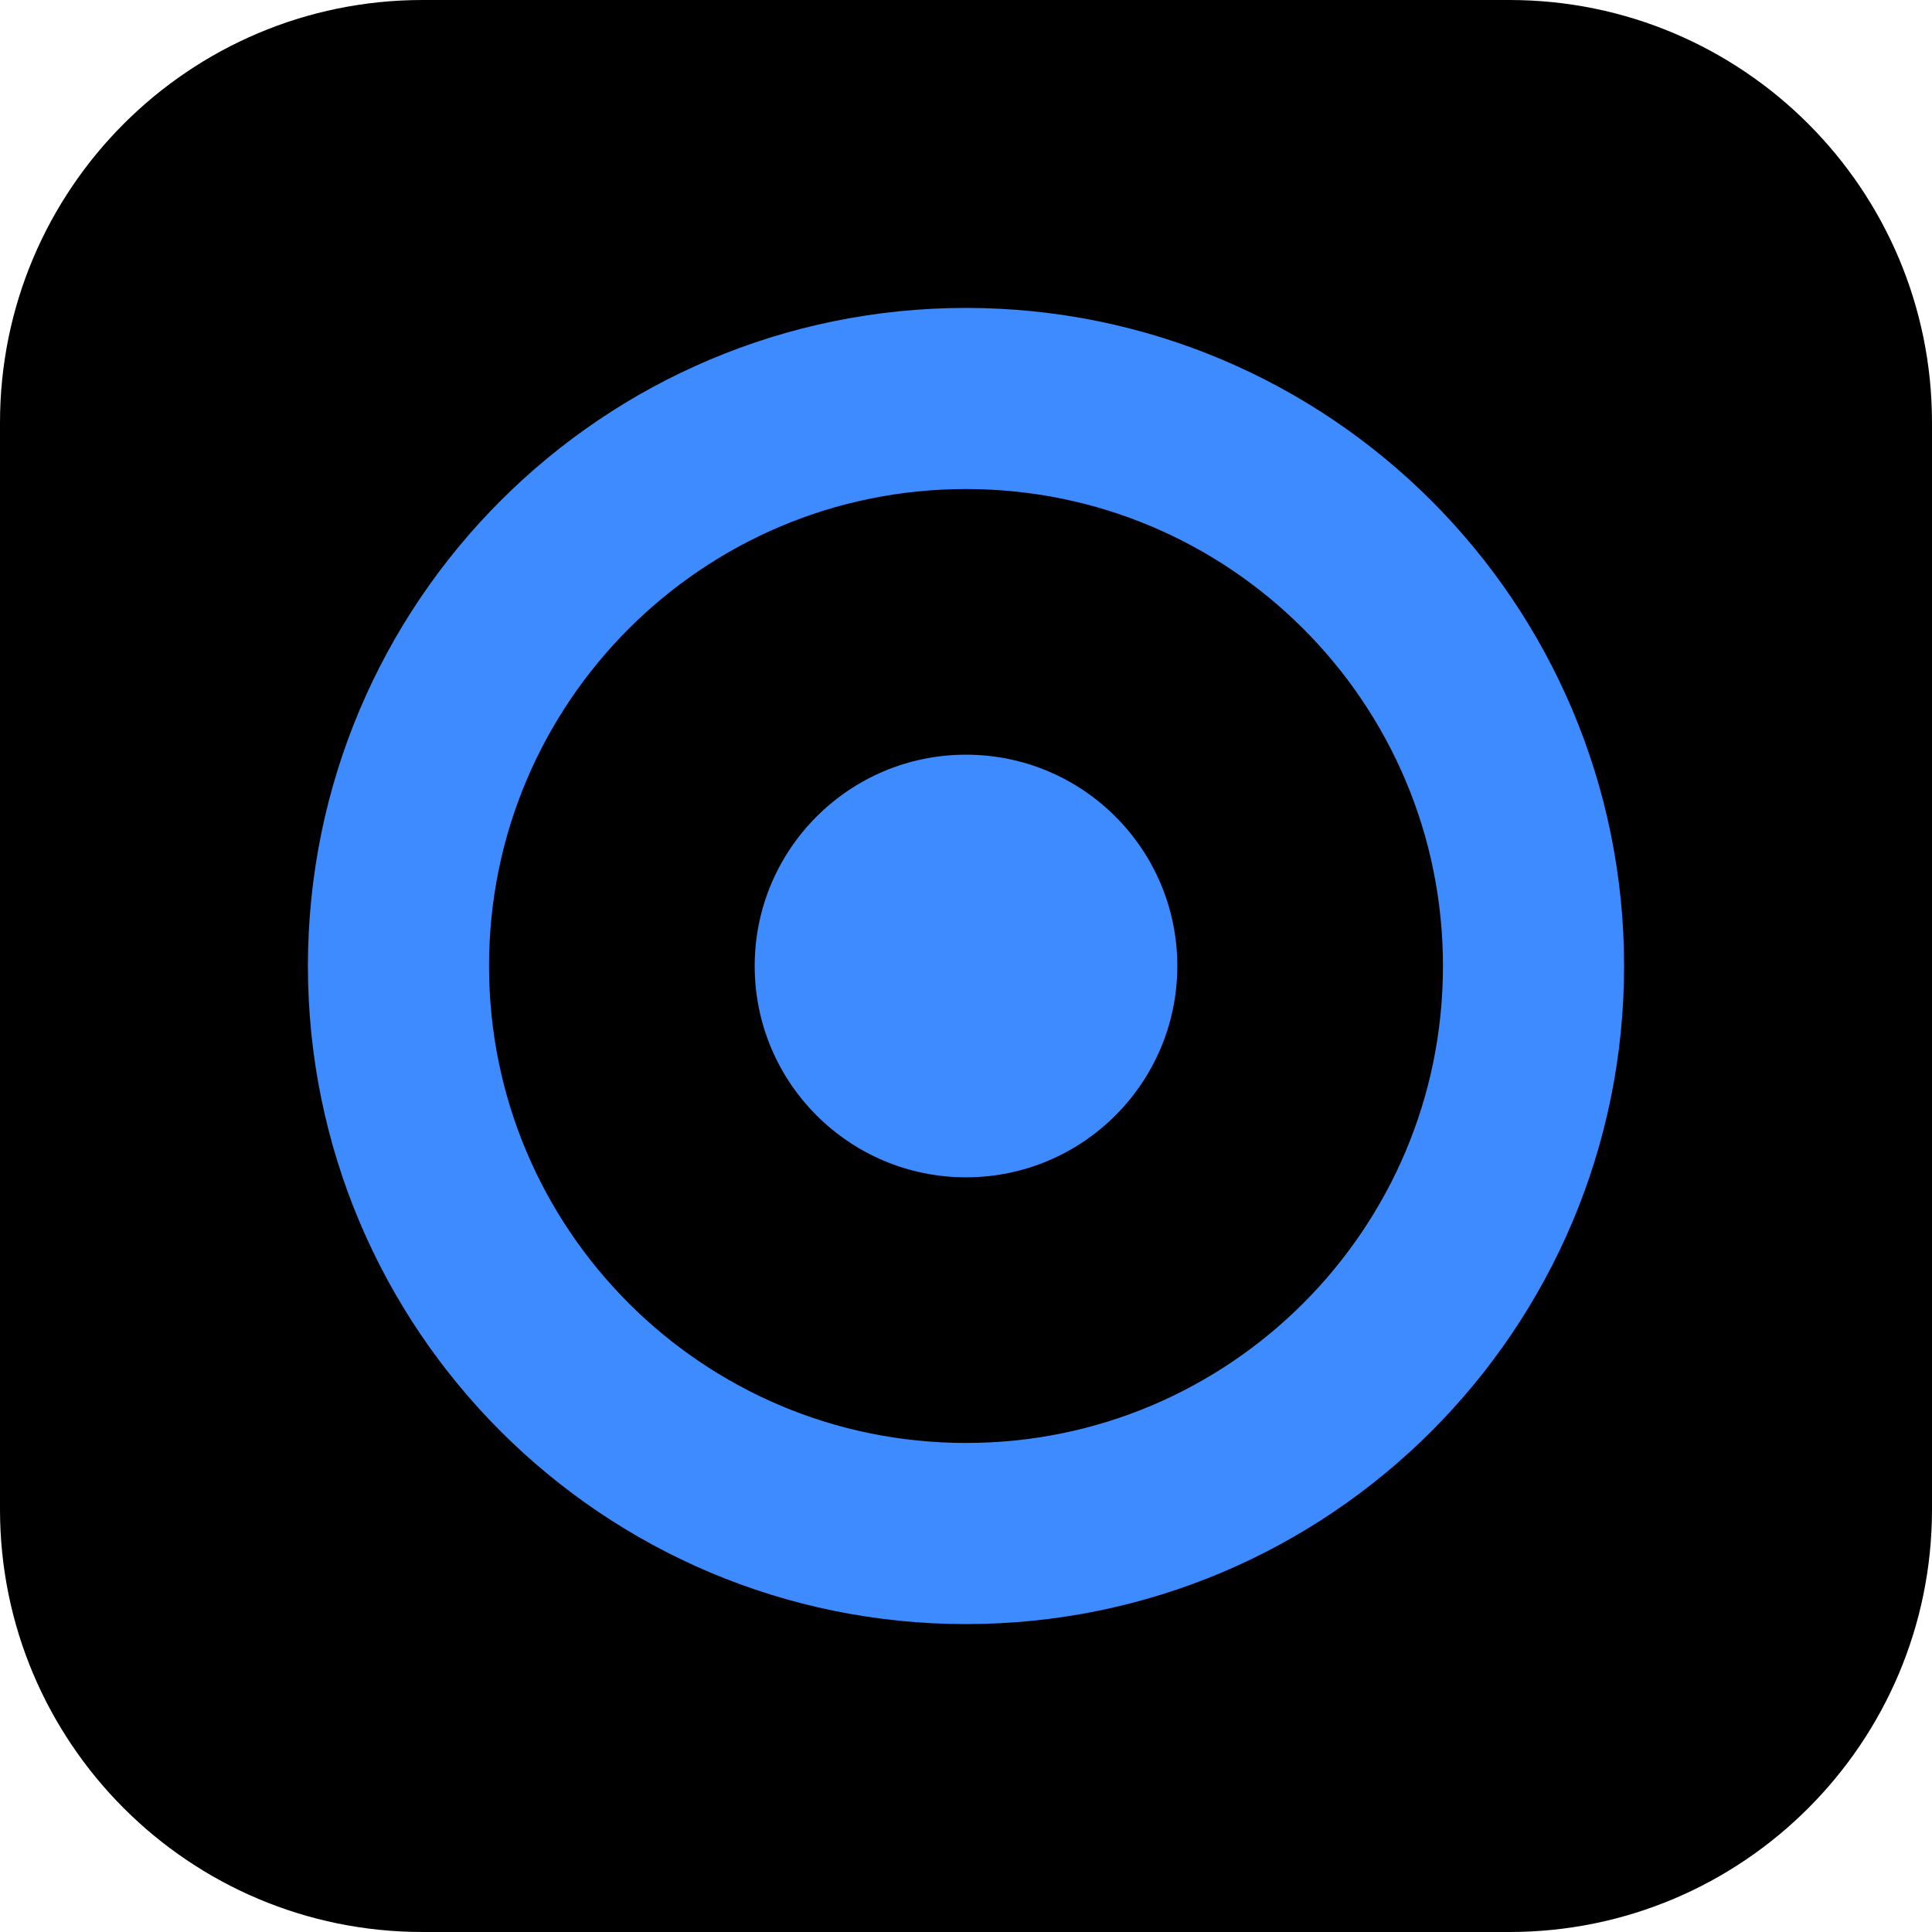
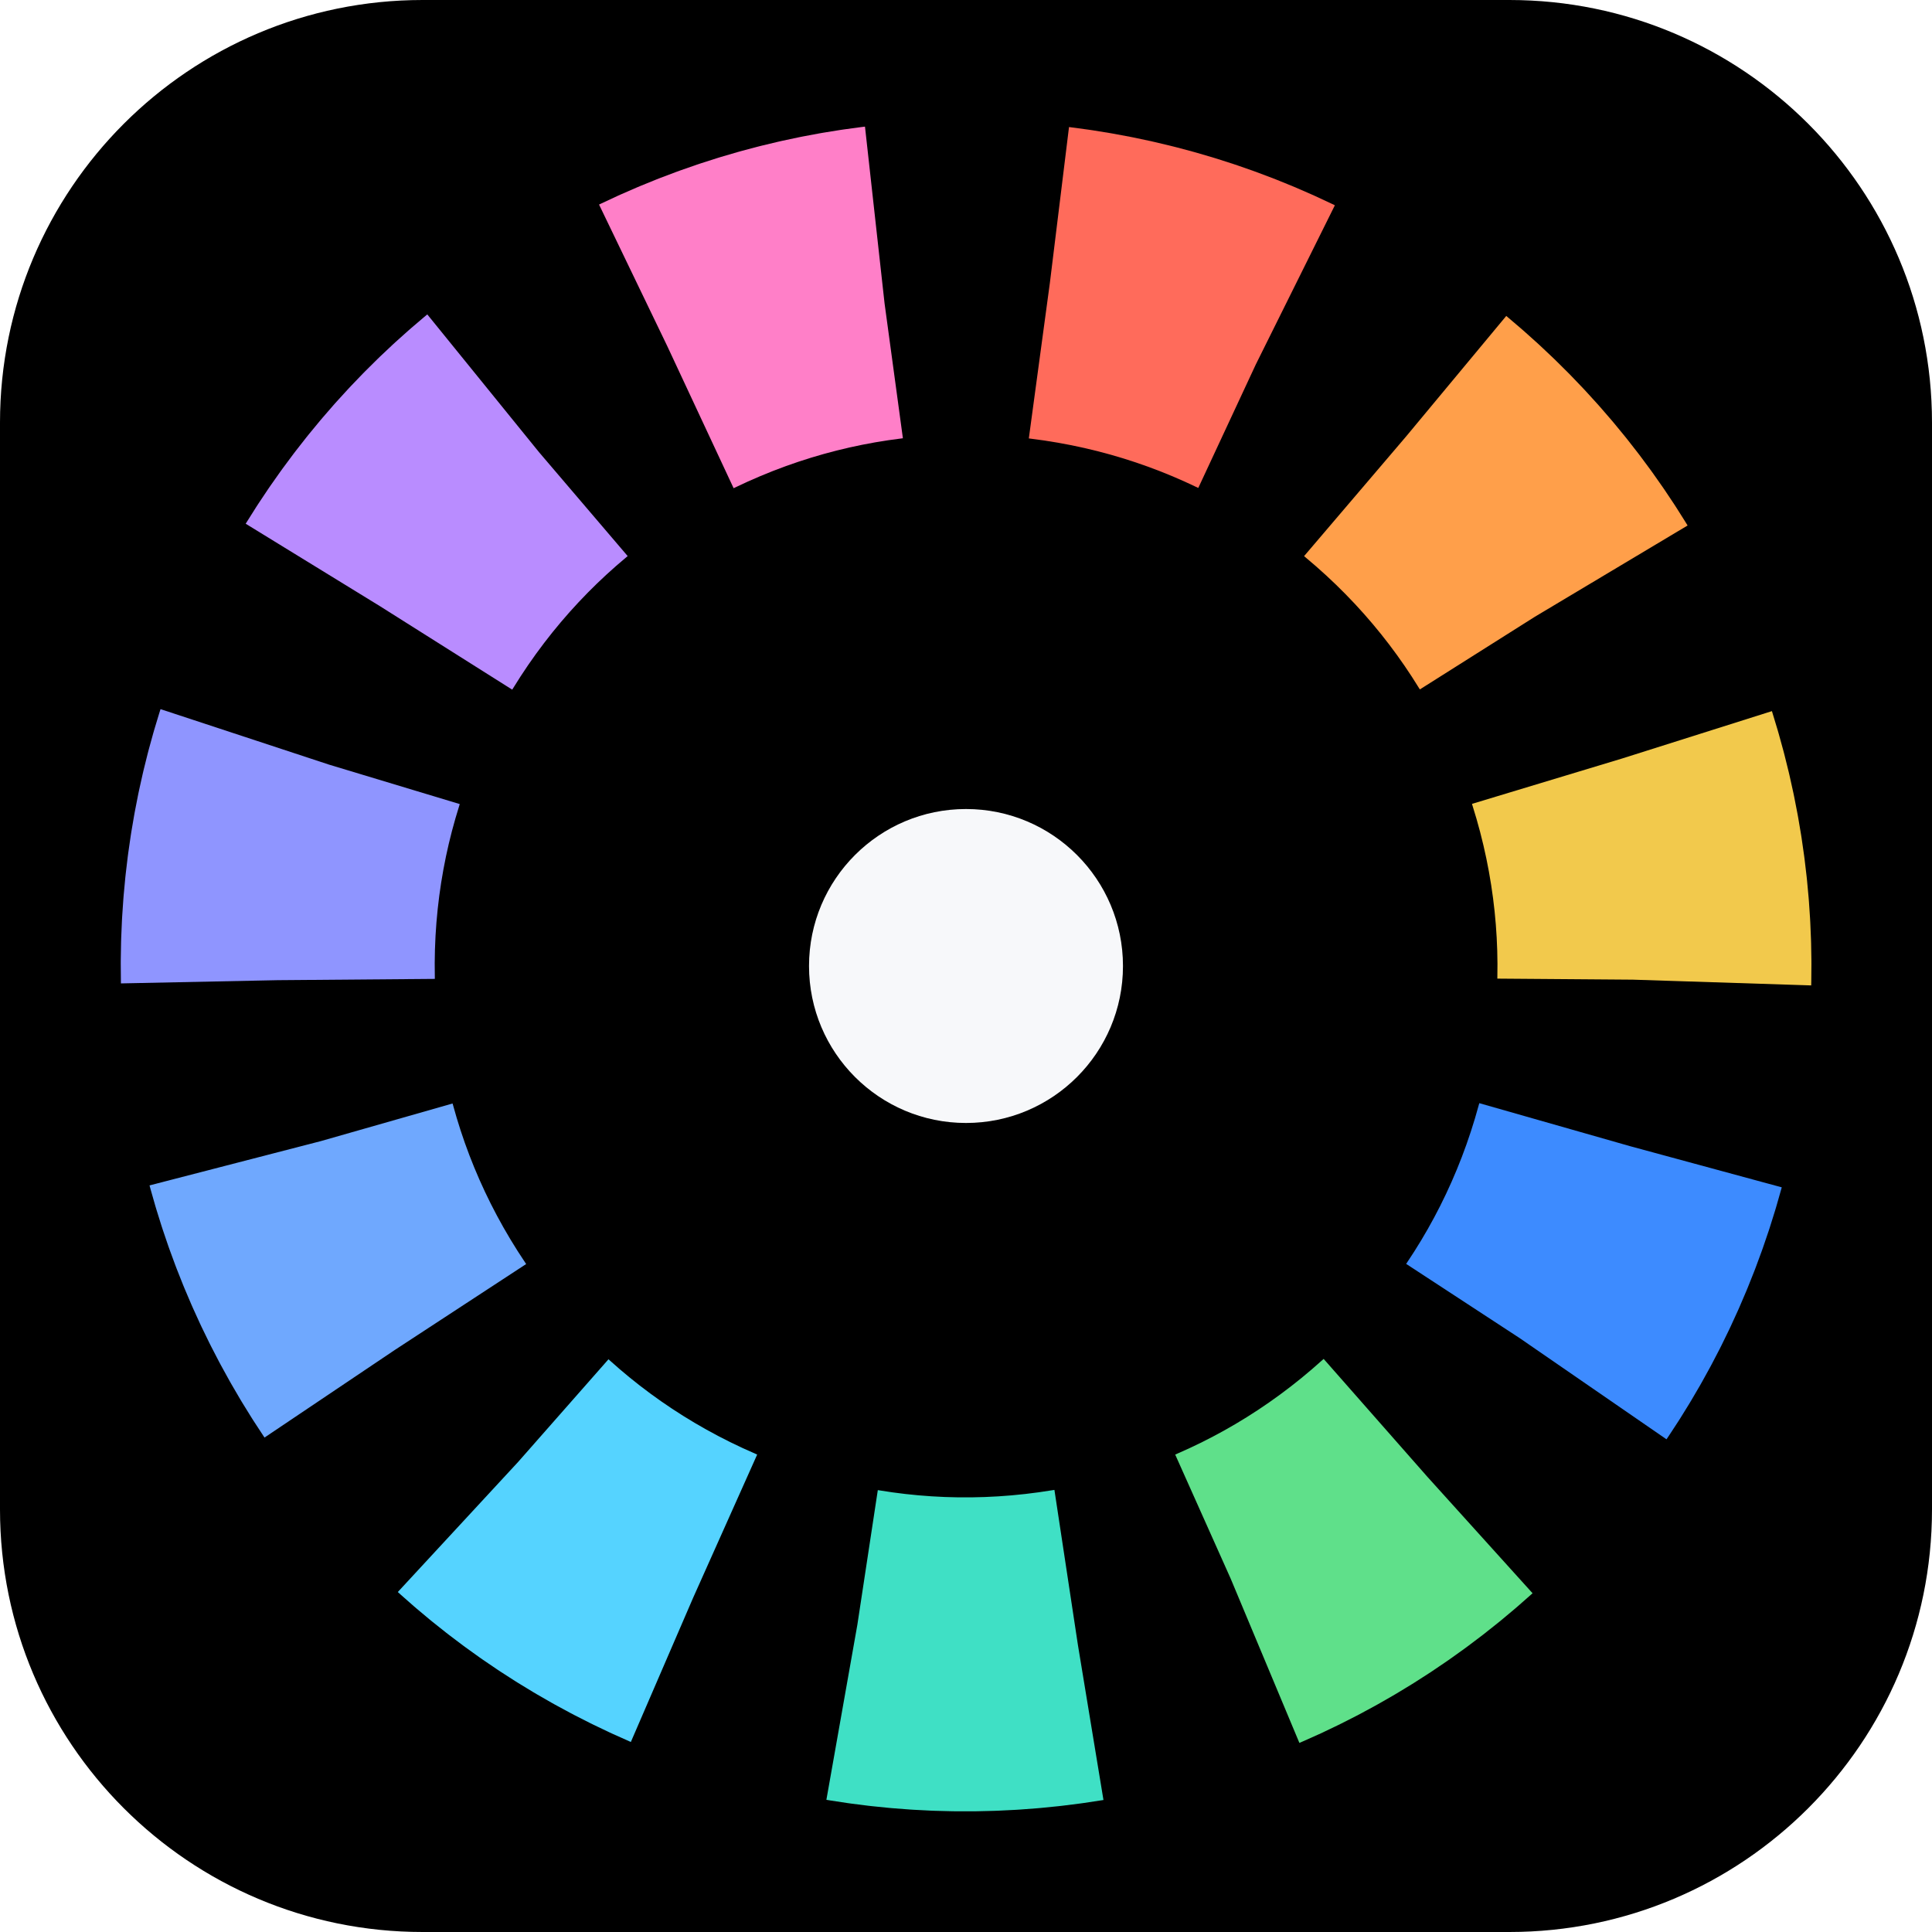
- <svg xmlns="http://www.w3.org/2000/svg" viewBox="0 0 32 32" width="32" height="32">
-   <rect width="32" height="32" rx="7" fill="#000000" />
-   <circle cx="16" cy="16" r="9.4" fill="none" stroke="#3D8BFF" stroke-width="3" />
-   <circle cx="16" cy="16" r="3.5" fill="#3D8BFF" />
+ <svg xmlns="http://www.w3.org/2000/svg" viewBox="-16 -16 32 32" width="32" height="32">
+   <rect x="-16" y="-16" width="32" height="32" rx="7" fill="#000000" />
+   <g fill="none" stroke-width="5.2">
+     <circle r="11.4" stroke="#FF6B5B" stroke-dasharray="3.73 71.63" transform="rotate(-83)" />
+     <circle r="11.4" stroke="#FF9F4A" stroke-dasharray="3.73 71.63" transform="rotate(-50.27)" />
+     <circle r="11.4" stroke="#F2C94C" stroke-dasharray="3.73 71.63" transform="rotate(-17.55)" />
+     <circle r="11.4" stroke="#3D8BFF" stroke-dasharray="3.73 71.63" transform="rotate(15.18)" />
+     <circle r="11.4" stroke="#5FE08A" stroke-dasharray="3.73 71.63" transform="rotate(47.91)" />
+     <circle r="11.4" stroke="#3FE0C5" stroke-dasharray="3.73 71.63" transform="rotate(80.64)" />
+     <circle r="11.4" stroke="#55D3FF" stroke-dasharray="3.73 71.63" transform="rotate(113.36)" />
+     <circle r="11.4" stroke="#6FA8FE" stroke-dasharray="3.73 71.63" transform="rotate(146.09)" />
+     <circle r="11.4" stroke="#8F95FF" stroke-dasharray="3.73 71.63" transform="rotate(178.82)" />
+     <circle r="11.4" stroke="#B98CFF" stroke-dasharray="3.73 71.63" transform="rotate(211.55)" />
+     <circle r="11.4" stroke="#FF7FC8" stroke-dasharray="3.73 71.63" transform="rotate(244.27)" />
+   </g>
+   <circle r="2.6" fill="#F7F8FA" />
</svg>
